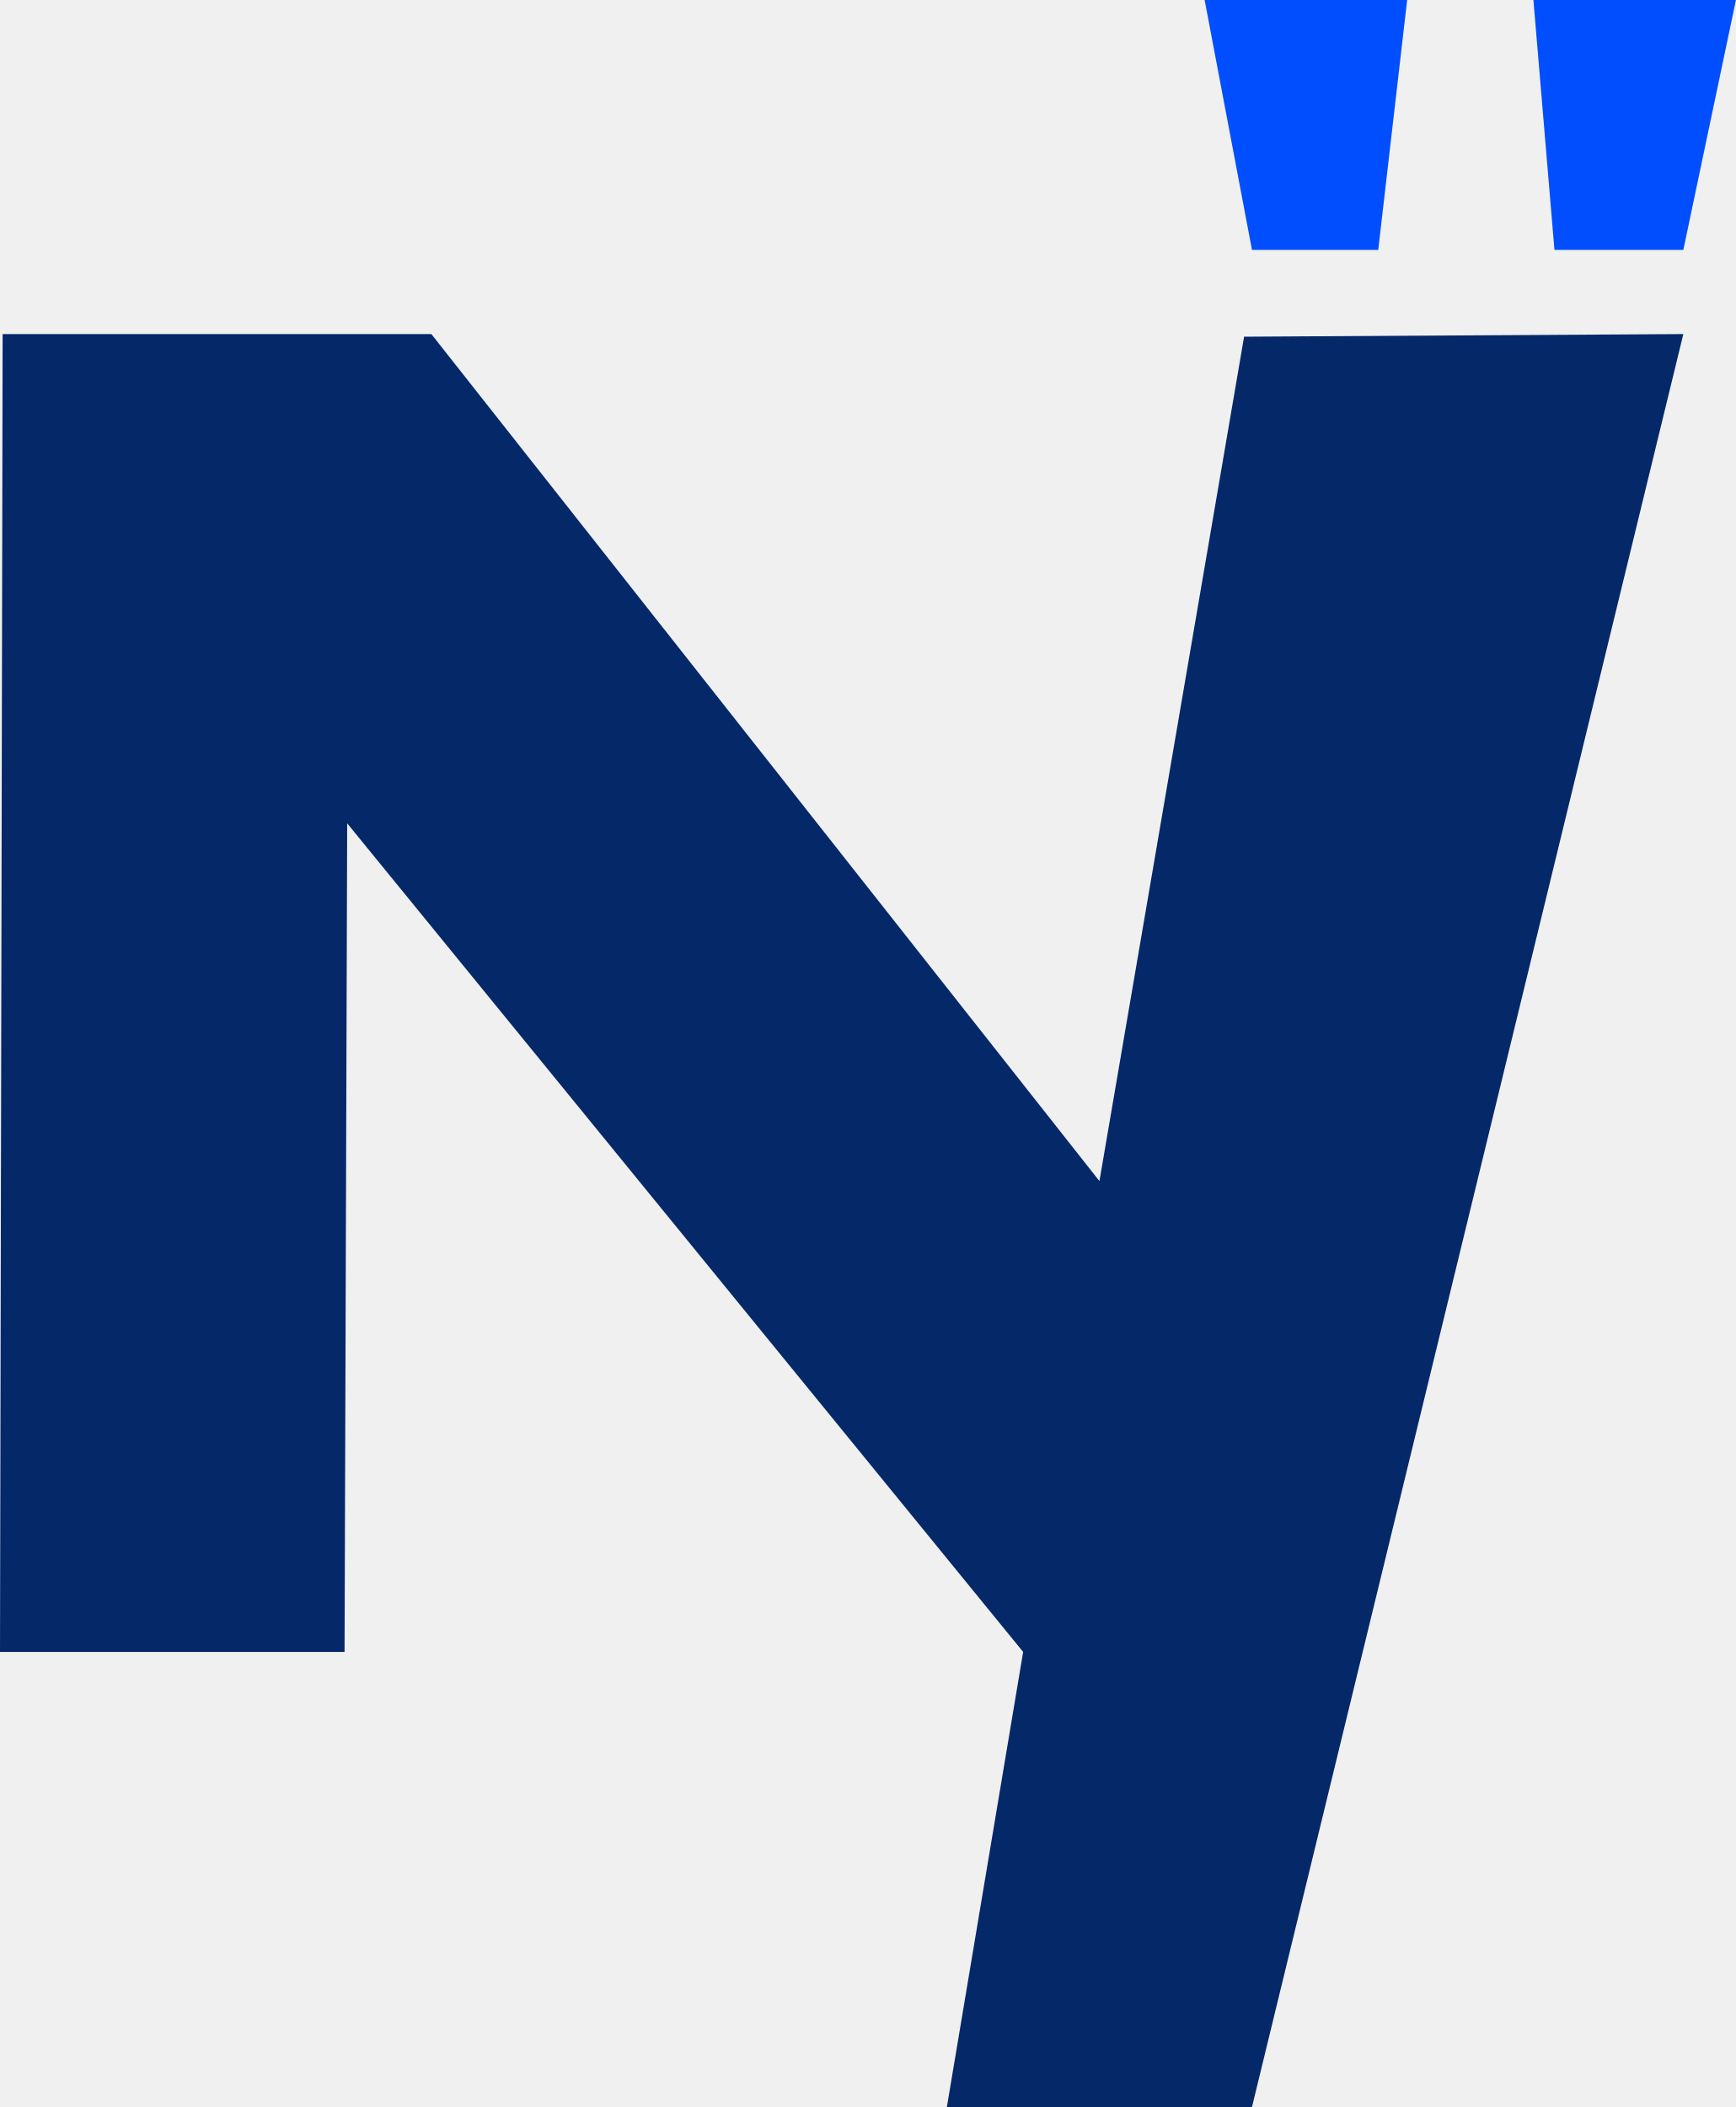
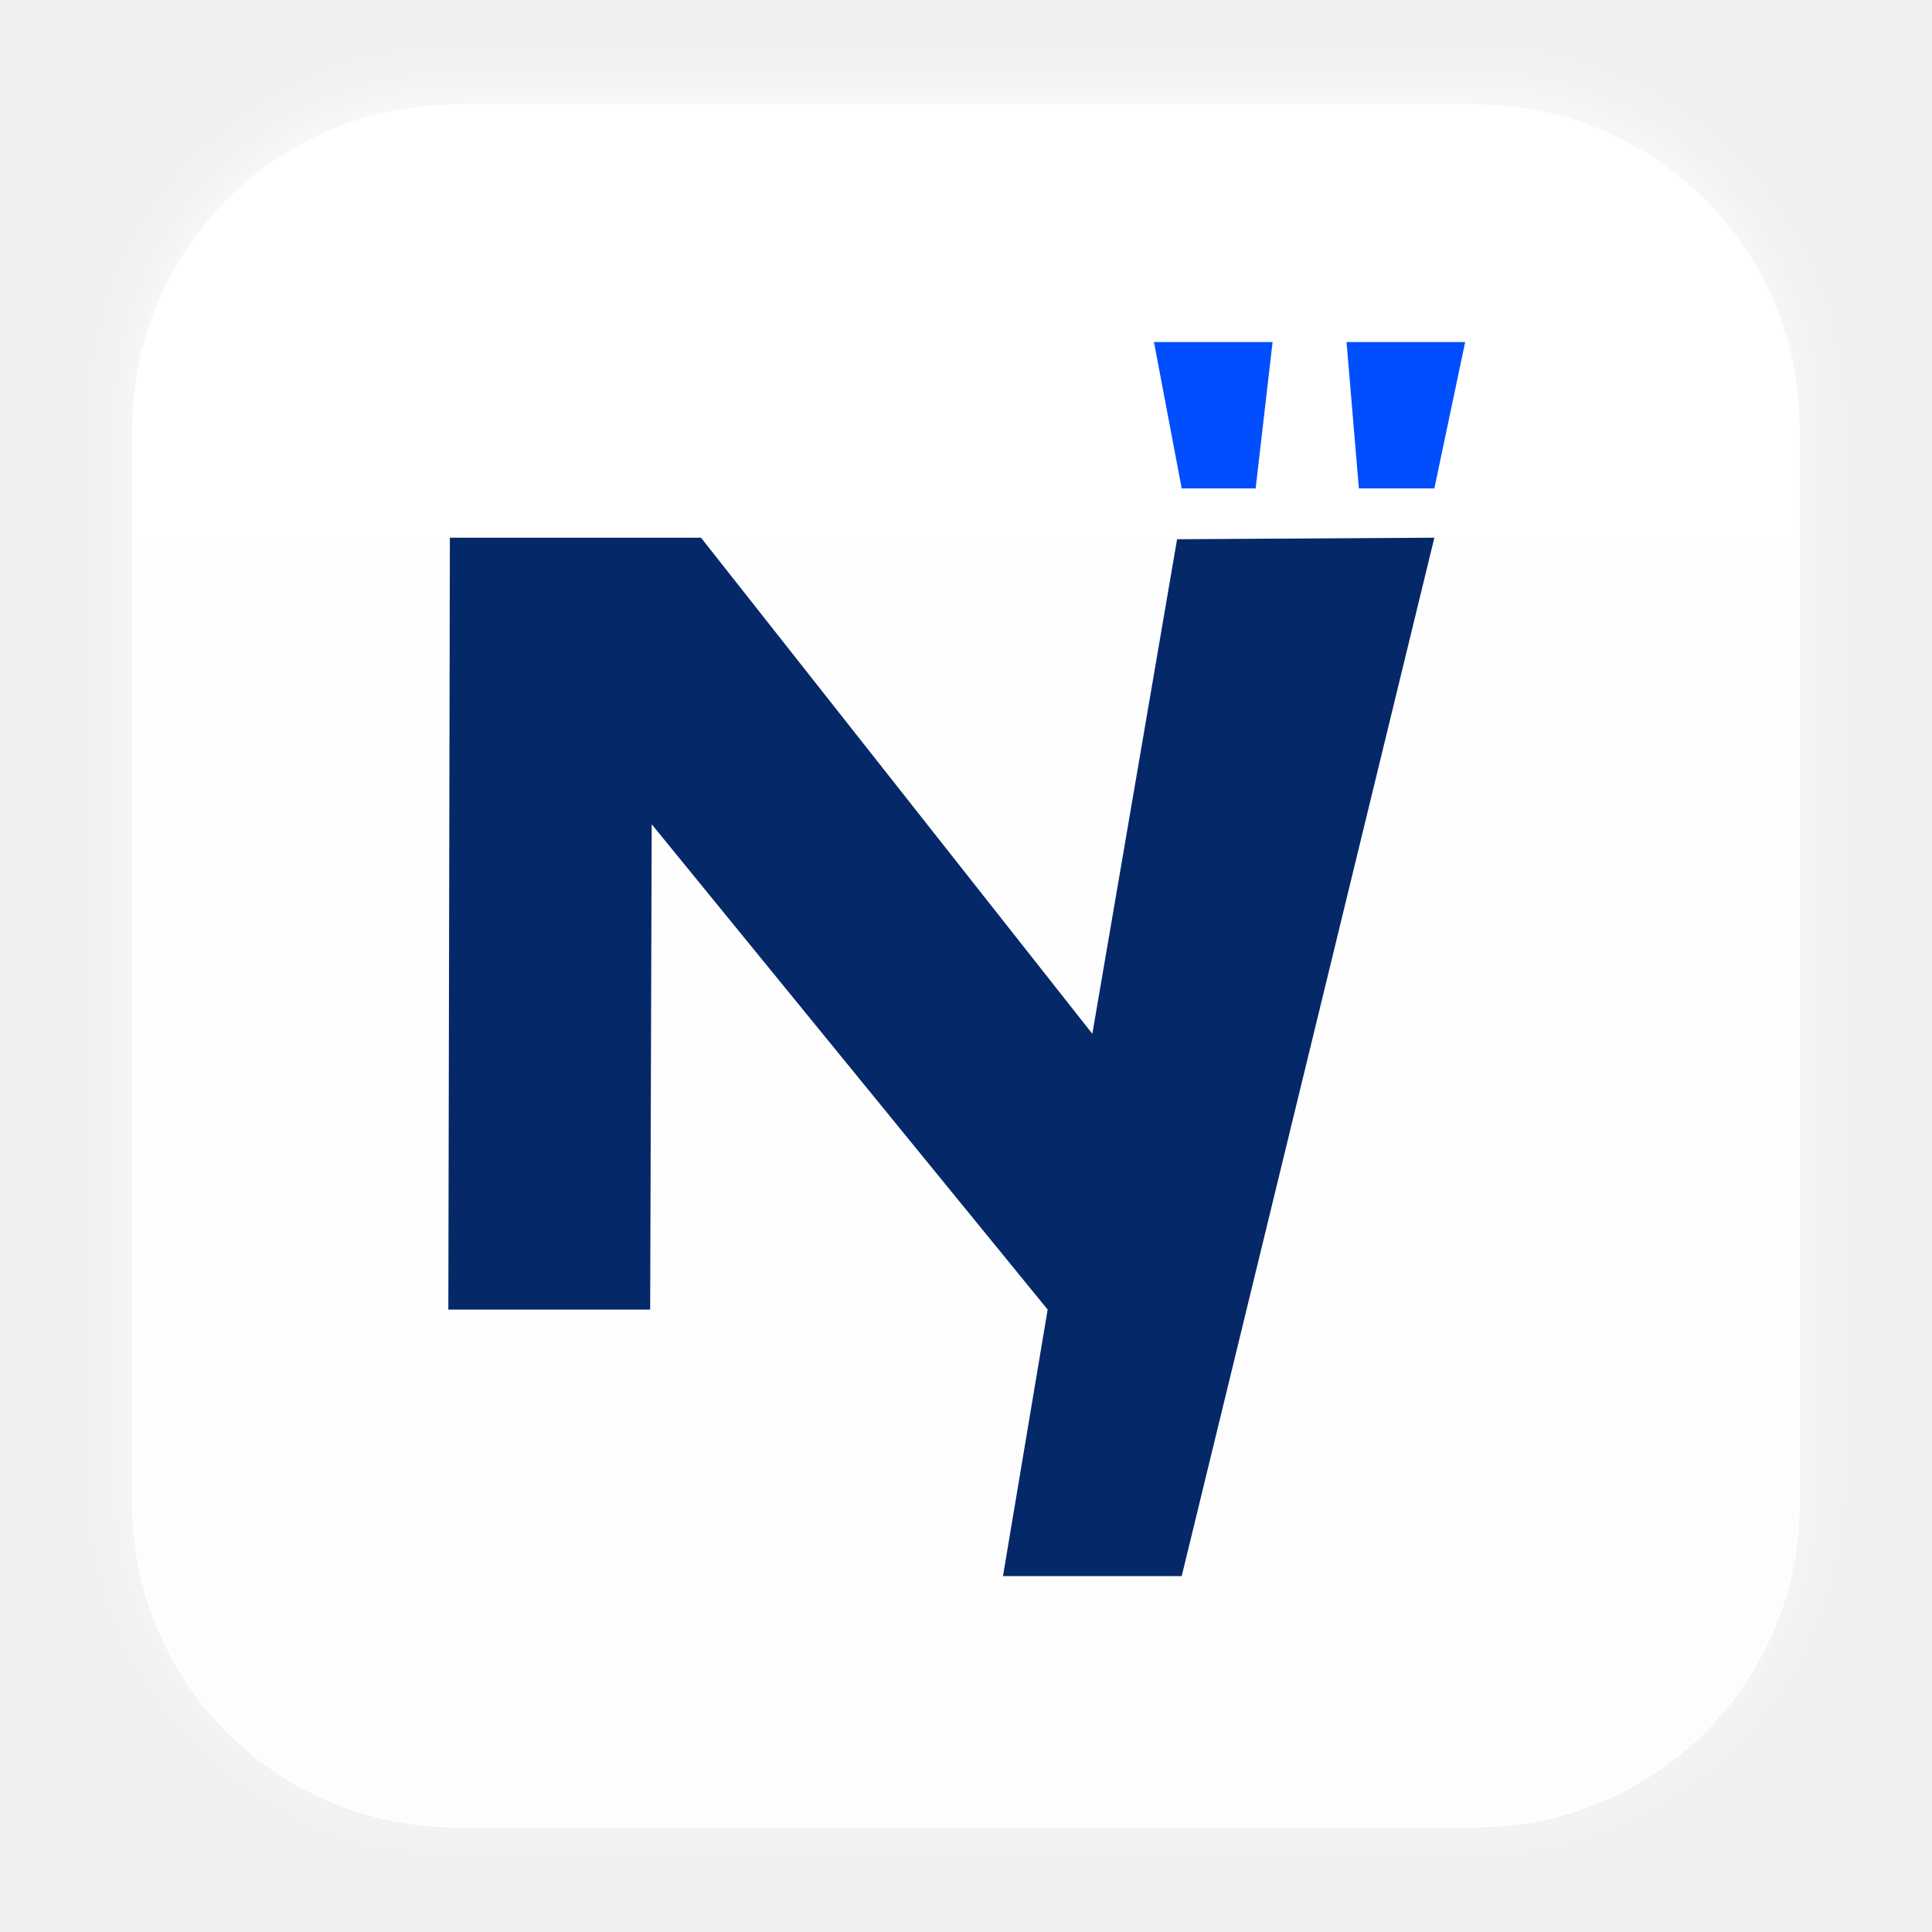
- <svg xmlns="http://www.w3.org/2000/svg" width="660" height="801" viewBox="291 222 660 801" fill="none">
-   <style>
-     .main { fill: #052869; }
-     .accent { fill: #004efd; }
-     @media (prefers-color-scheme: dark) {
-       .main { fill: #dbeafe; }
-       .accent { fill: #60a5fa; }
-     }
-   </style>
-   <path class="main" d="M292 349 L291 850 L422 850 L423 535 L680 850 L651 1023 L767 1023 L931 349 L764 350 L709 671 L455 349 Z" />
-   <path class="accent" d="M749 222 L826 222 L815 317 L767 317 Z" />
-   <path class="accent" d="M874 222 L951 222 L931 317 L882 317 Z" />
+ <svg xmlns="http://www.w3.org/2000/svg" width="1254" height="1254" viewBox="0 0 1254 1254" fill="none">
+   <defs>
+     <filter id="softShadow" x="-10%" y="-10%" width="120%" height="125%" color-interpolation-filters="sRGB">
+       <feDropShadow dx="0" dy="28" stdDeviation="34" flood-color="#000000" flood-opacity="0.12" />
+       <feDropShadow dx="0" dy="-10" stdDeviation="20" flood-color="#FFFFFF" flood-opacity="0.75" />
+     </filter>
+     <linearGradient id="tileFill" x1="627" y1="68" x2="627" y2="1186" gradientUnits="userSpaceOnUse">
+       <stop offset="0" stop-color="#FFFFFF" />
+       <stop offset="1" stop-color="#FDFDFD" />
+     </linearGradient>
+   </defs>
+   <rect x="86" y="68" width="1082" height="1118" rx="210" fill="url(#tileFill)" filter="url(#softShadow)" />
+   <rect x="86.5" y="68.5" width="1081" height="1117" rx="209.5" stroke="#FFFFFF" stroke-opacity="0.95" />
+   <path d="M292 349            L291 850            L422 850            L423 535            L680 850            L651 1023            L767 1023            L931 349            L764 350            L709 671            L455 349            Z" fill="#052869" />
+   <path d="M749 222 L826 222 L815 317 L767 317 Z" fill="#004EFD" />
+   <path d="M874 222 L951 222 L931 317 L882 317 Z" fill="#004EFD" />
</svg>
